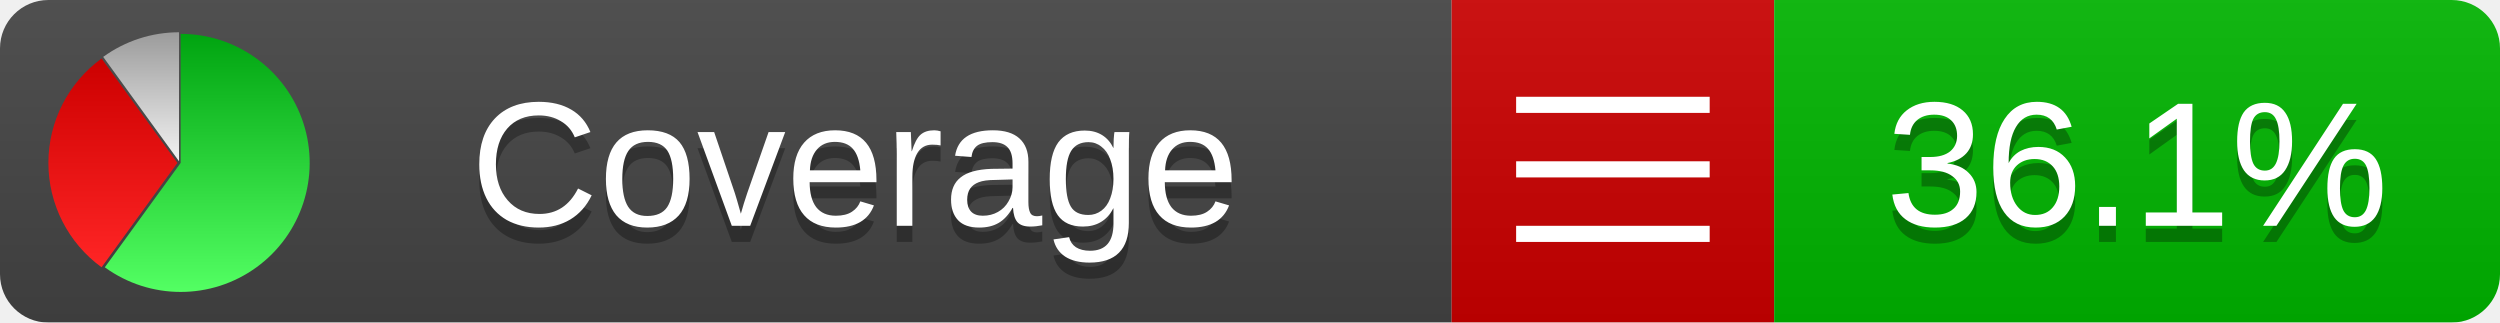
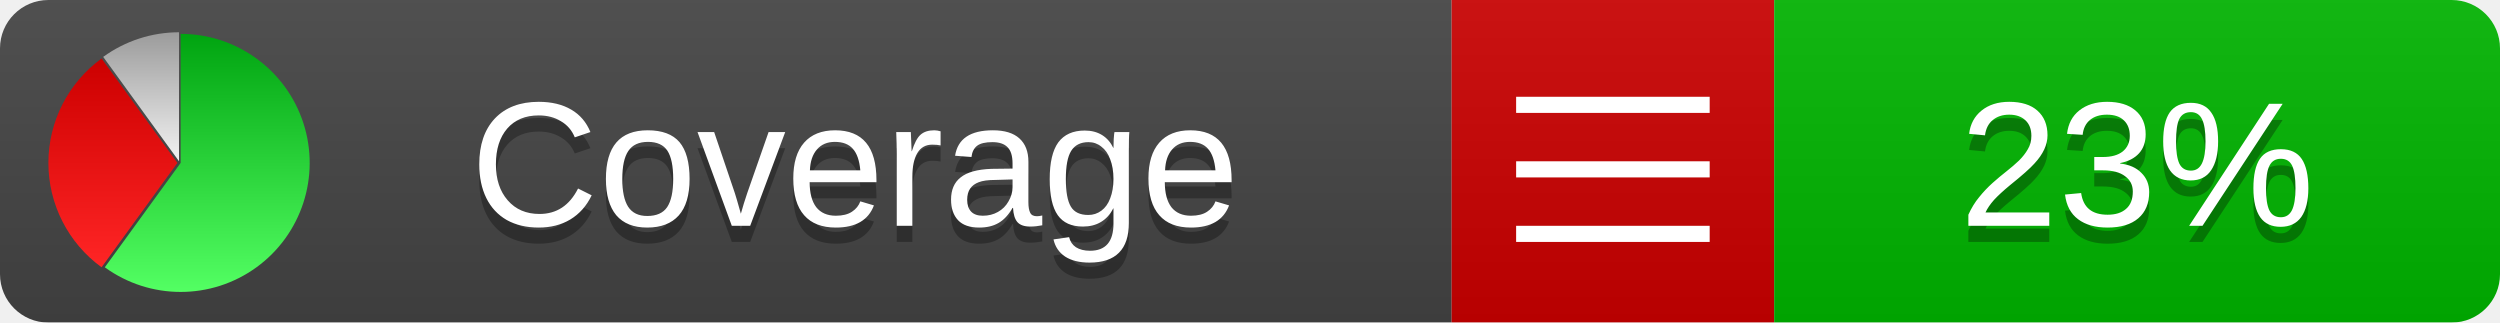
<svg xmlns="http://www.w3.org/2000/svg" xmlns:xlink="http://www.w3.org/1999/xlink" width="155" height="20">
  <style type="text/css">
          
            @keyframes fadeout {
              0 % { visibility: visible; opacity: 1; }
              40% { visibility: visible; opacity: 1; }
              50% { visibility: hidden; opacity: 0; }
              90% { visibility: hidden; opacity: 0; }
              100% { visibility: visible; opacity: 1; }
            }
            @keyframes fadein {
              0% { visibility: hidden; opacity: 0; }
              40% { visibility: hidden; opacity: 0; }
              50% { visibility: visible; opacity: 1; }
              90% { visibility: visible; opacity: 1; }
              100% { visibility: hidden; opacity: 0; }
            }
            .linecoverage {
                animation-duration: 10s;
                animation-name: fadeout;
                animation-iteration-count: infinite;
            }
            .branchcoverage {
                animation-duration: 10s;
                animation-name: fadein;
                animation-iteration-count: infinite;
            }
          
    </style>
  <defs>
    <linearGradient id="gradient" x2="0" y2="100%">
      <stop offset="0" stop-color="#bbb" stop-opacity=".1" />
      <stop offset="1" stop-opacity=".1" />
    </linearGradient>
    <linearGradient id="green" x2="0" y2="100%">
      <stop offset="0" stop-color="#00A410" />
      <stop offset="1" stop-color="#53FF63" />
    </linearGradient>
    <linearGradient id="red" x2="0" y2="100%">
      <stop offset="0" stop-color="#C00" />
      <stop offset="1" stop-color="#FF2525" />
    </linearGradient>
    <linearGradient id="gray" x2="0" y2="100%">
      <stop offset="0" stop-color="#9B9B9B" />
      <stop offset="1" stop-color="#F3F3F3" />
    </linearGradient>
    <mask id="mask">
      <rect width="155" height="20" rx="3" fill="#fff" />
    </mask>
    <g id="icon">
      <path style="fill:url(#green);" d="M205,202.5 l0,-200 a200,200 0 1,1 -117.558,361.803 z" />
      <path style="fill:url(#red);" d="M200,202.5 l-117.558,161.803 a200,200 0 0,1 0,-323.607 z" />
      <path style="fill:url(#gray);" d="M202.5,200 l-117.558,-161.803 a200,200 0 0,1 117.558,-38.196 z" />
    </g>
  </defs>
  <g mask="url(#mask)">
    <rect x="0" y="0" width="90" height="20" fill="#444" />
    <rect x="90" y="0" width="20" height="20" fill="#c00" />
    <rect x="110" y="0" width="45" height="20" fill="#00B600" />
    <rect x="0" y="0" width="155" height="20" fill="url(#gradient)" />
  </g>
  <g>
    <path class="" stroke="#fff" d="M94 6.5 h12 M94 10.5 h12 M94 14.5 h12" />
  </g>
  <g fill="#fff" text-anchor="middle" font-family="Verdana,Arial,Geneva,sans-serif" font-size="11">
    <a xlink:href="https://github.com/danielpalme/ReportGenerator" target="_top">
      <use xlink:href="#icon" transform="translate(3,2) scale(.04)" />
    </a>
    <text x="53" y="15" fill="#010101" fill-opacity=".3">Coverage</text>
    <text x="53" y="14" fill="#fff">Coverage</text>
-     <text class="" x="132.5" y="15" fill="#010101" fill-opacity=".3">36.1%</text>
-     <text class="" x="132.5" y="14">36.1%</text>
+     <text class="" x="132.5" y="15" fill="#010101" fill-opacity=".3">23%</text>
+     <text class="" x="132.5" y="14">23%</text>
  </g>
  <g>
    <rect class="" x="90" y="0" width="65" height="20" fill-opacity="0" />
  </g>
</svg>
